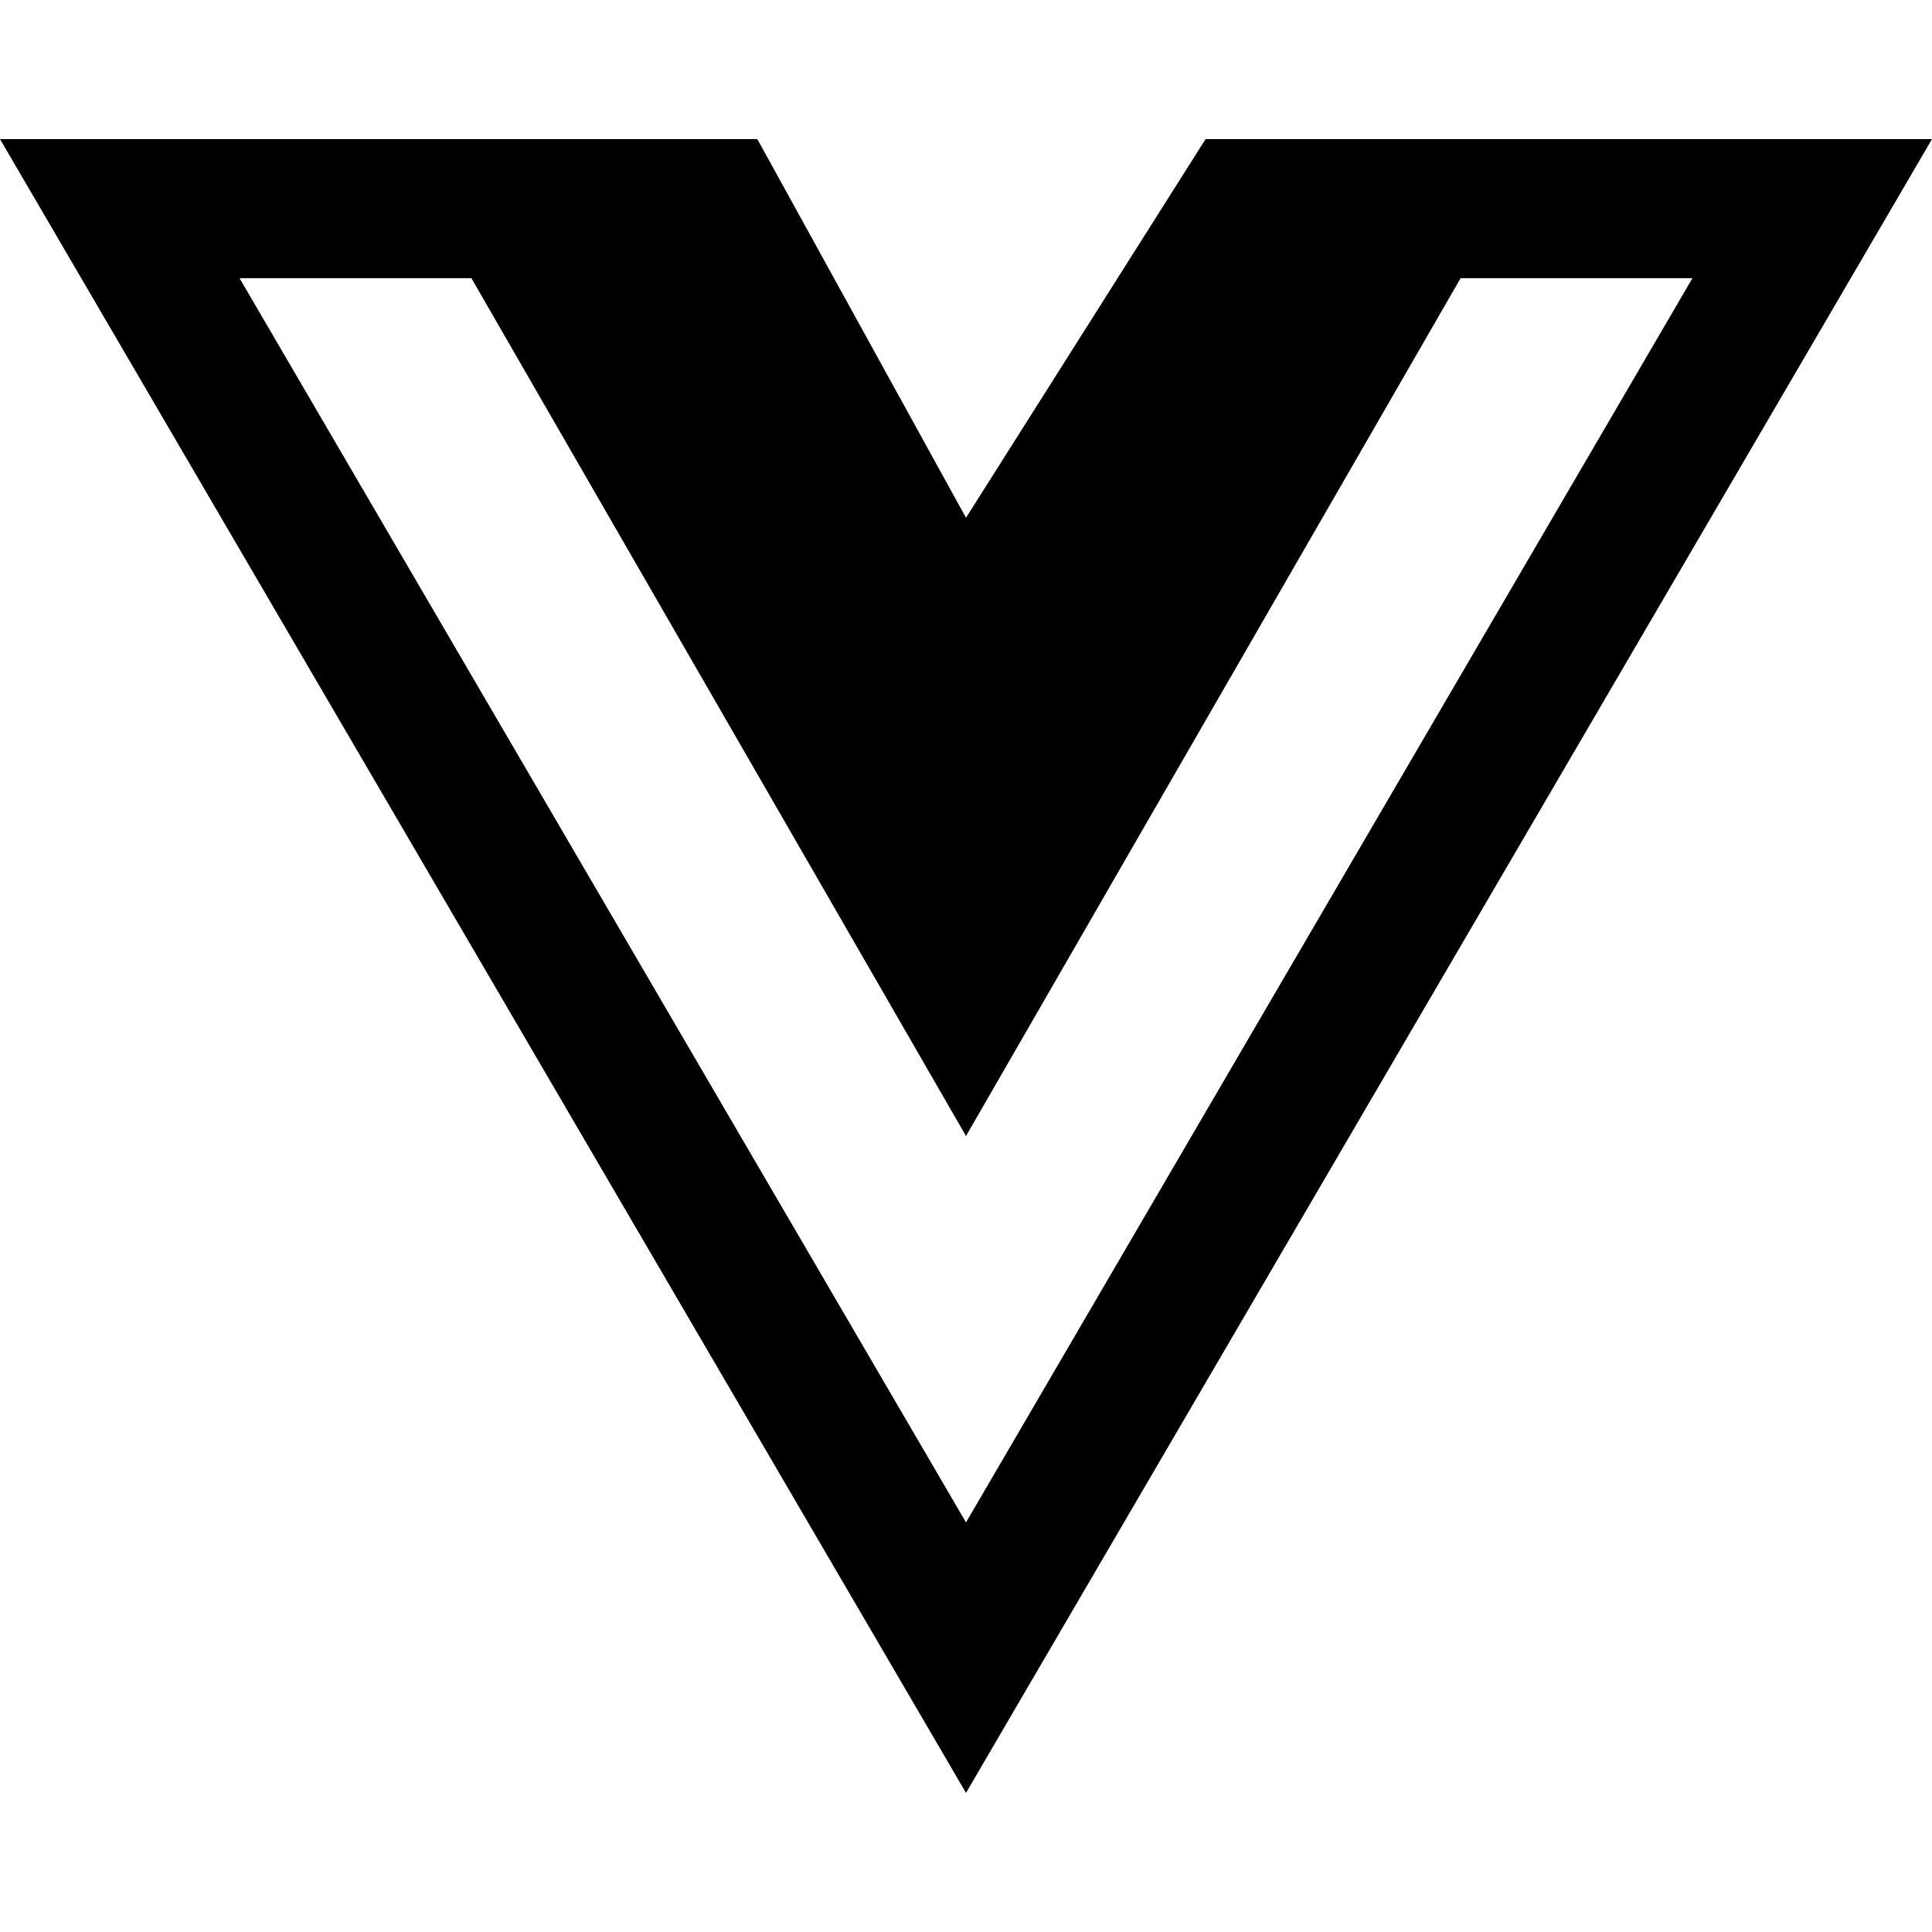
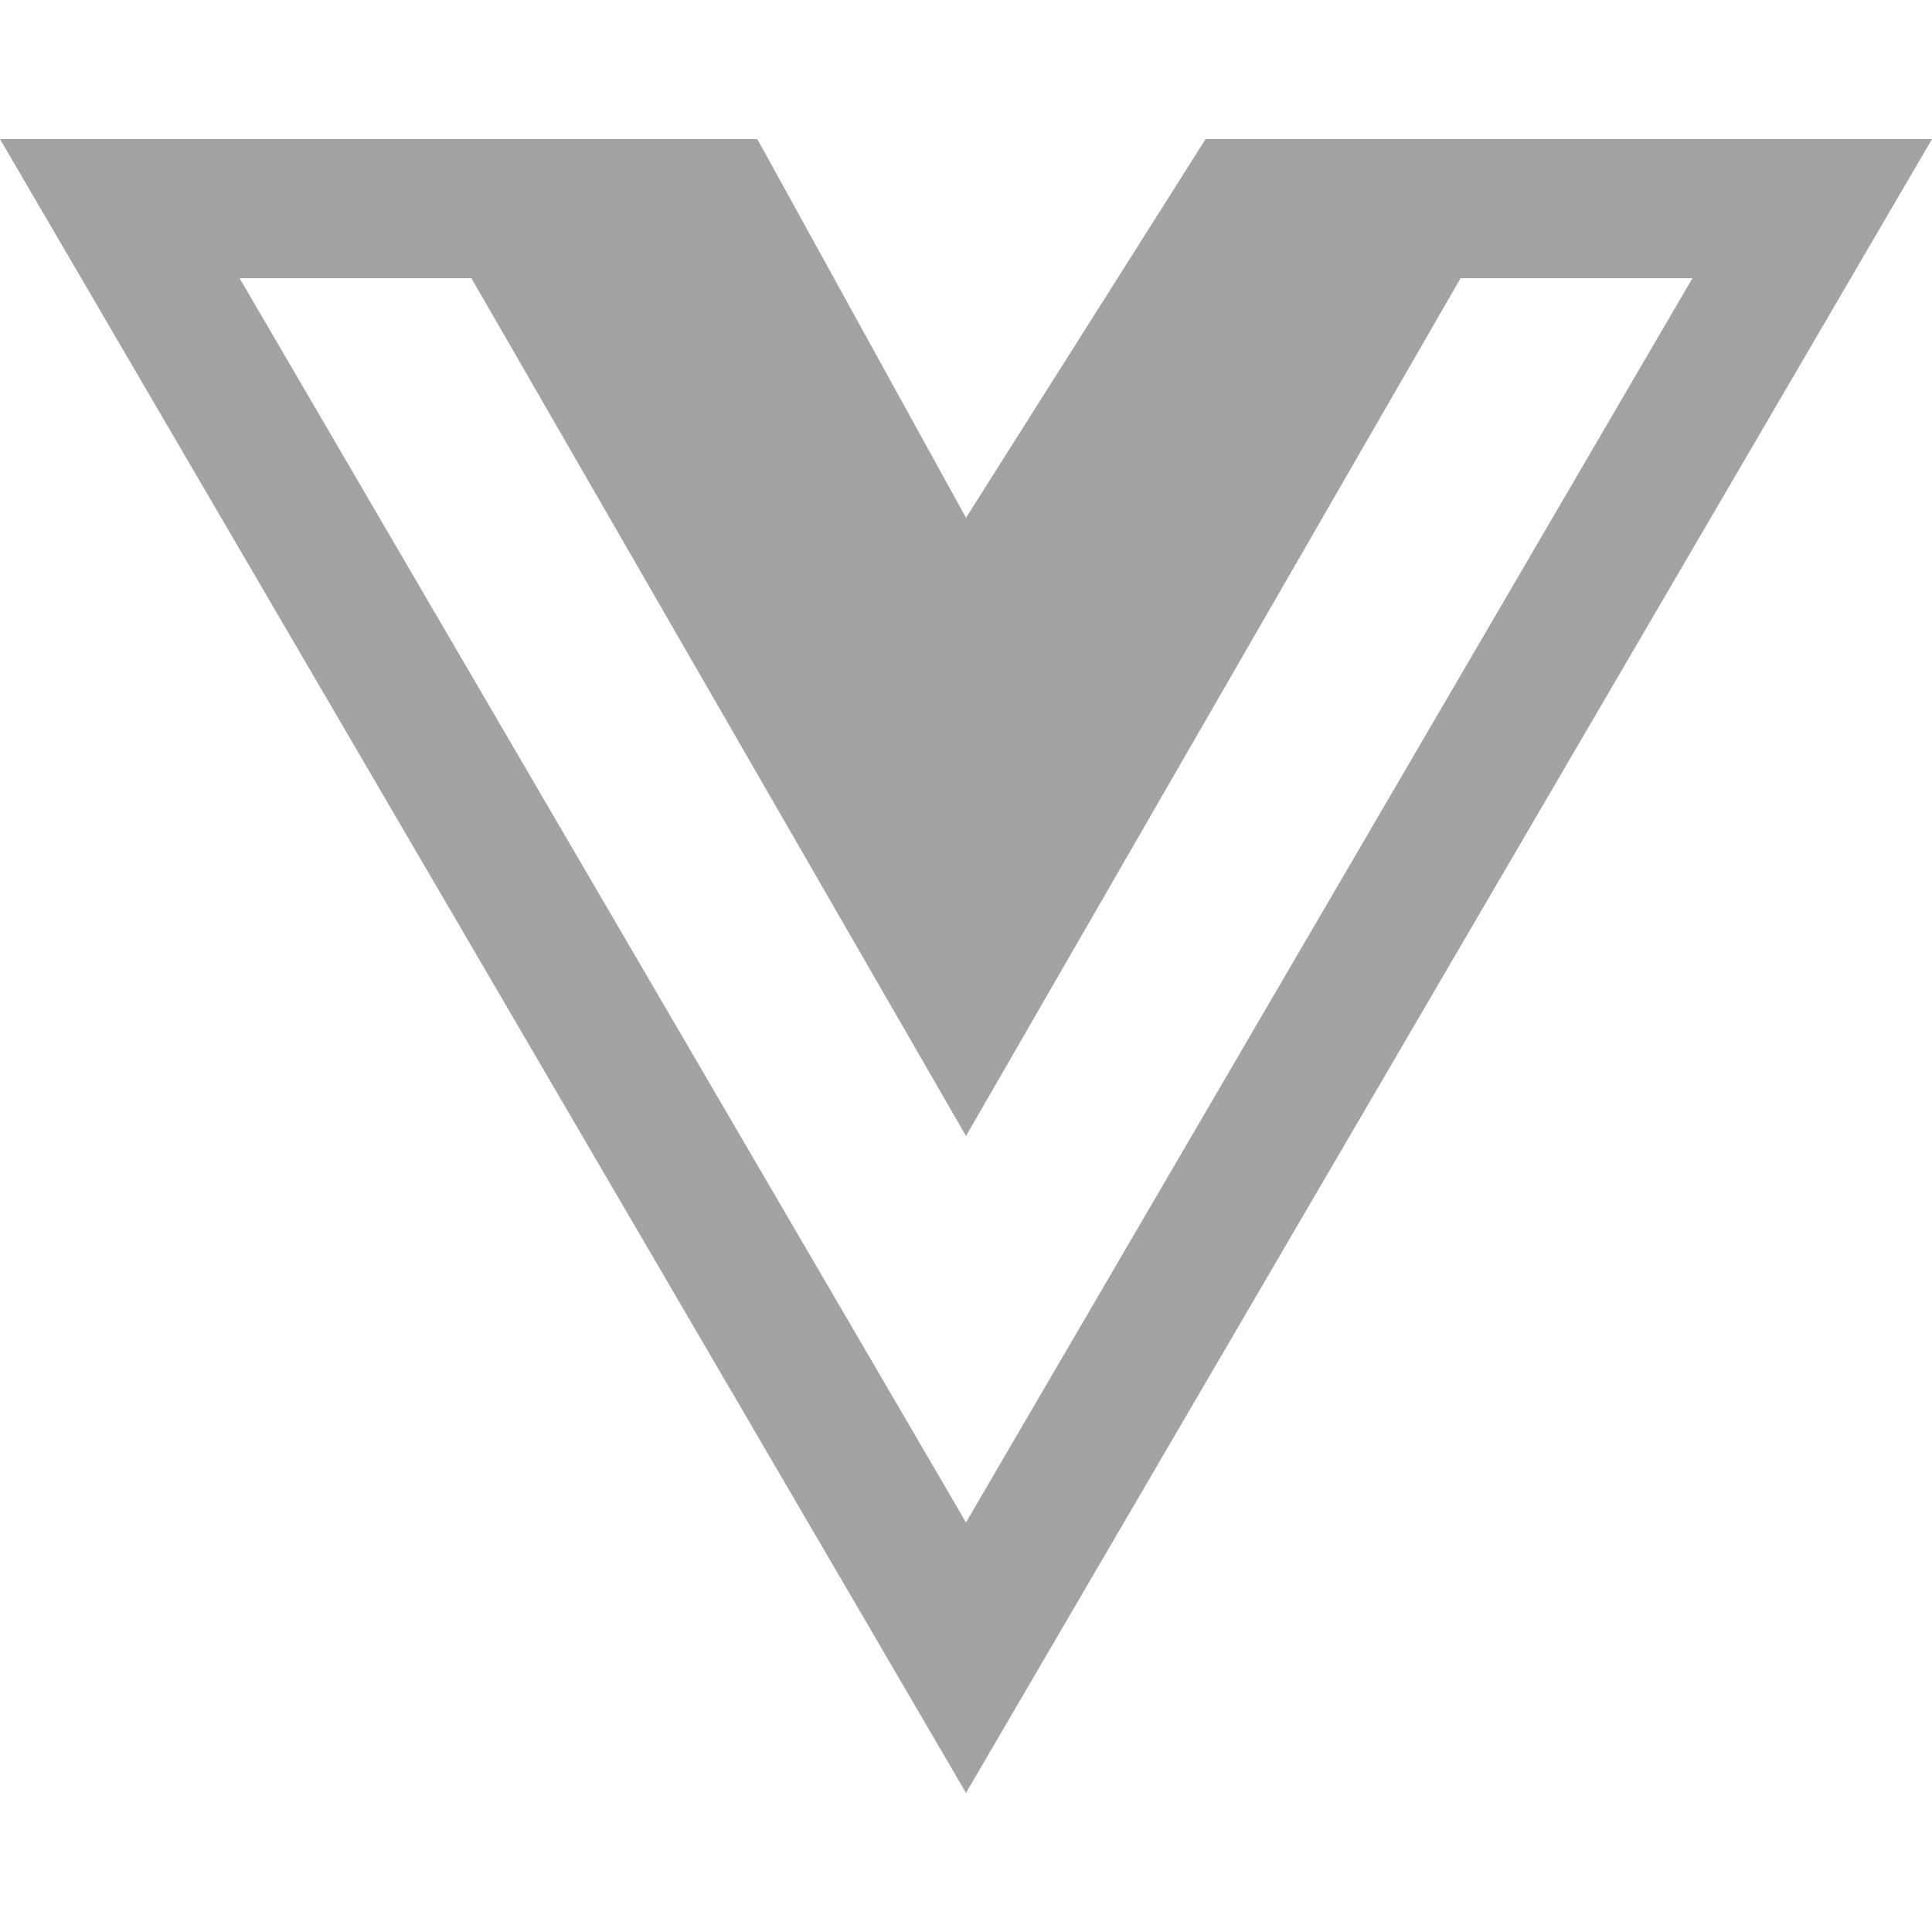
<svg xmlns="http://www.w3.org/2000/svg" id="Layer_1" version="1.1" viewBox="0 0 25 25">
-   <path d="M19.9,1.8h-4.3l-3.1,4.9-2.7-4.9H0l12.5,21.4L25,1.8h-5.1ZM3.1,3.6h3l6.4,11.1,6.4-11.1h3l-9.4,16.1L3.1,3.6h0Z" />
+   <defs>
+     <style>
+       .st0 {
+         fill: #a3a3a3;
+       }
+     </style>
+   </defs>
+   <path class="st0" d="M19.9,1.8h-4.3l-3.1,4.9-2.7-4.9H0l12.5,21.4L25,1.8h-5.1ZM3.1,3.6h3l6.4,11.1,6.4-11.1h3l-9.4,16.1L3.1,3.6Z" />
</svg>
